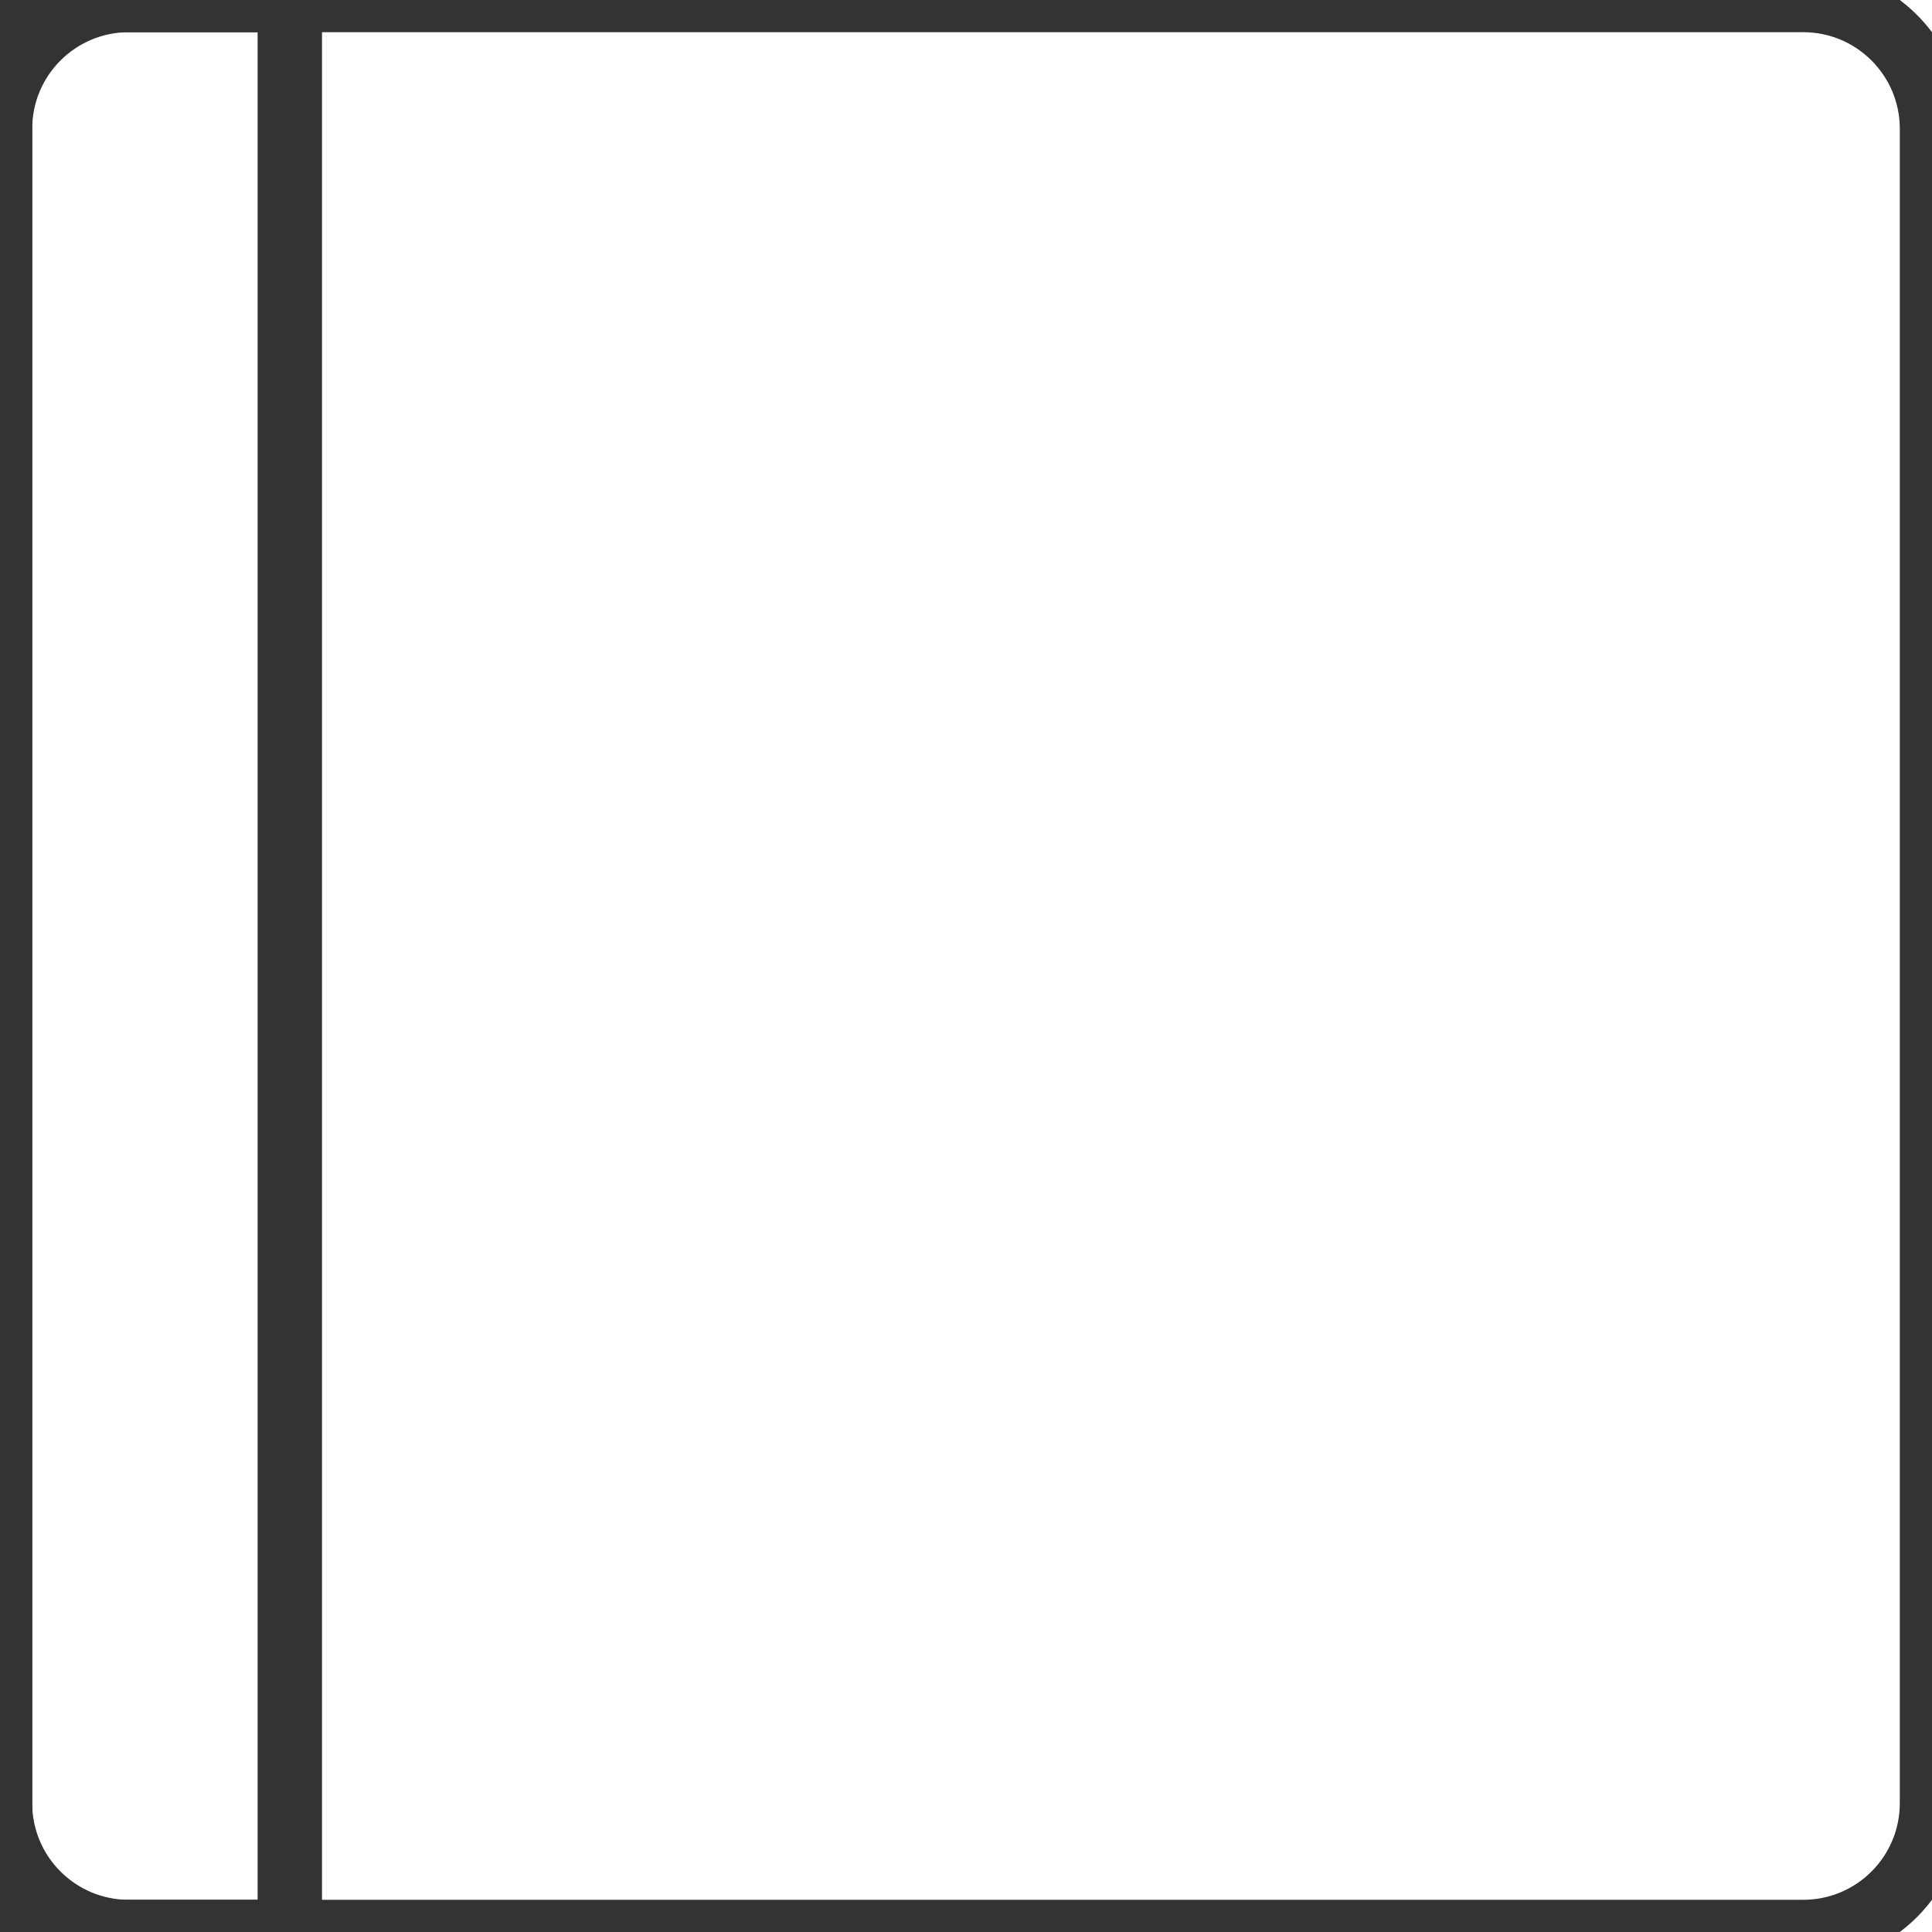
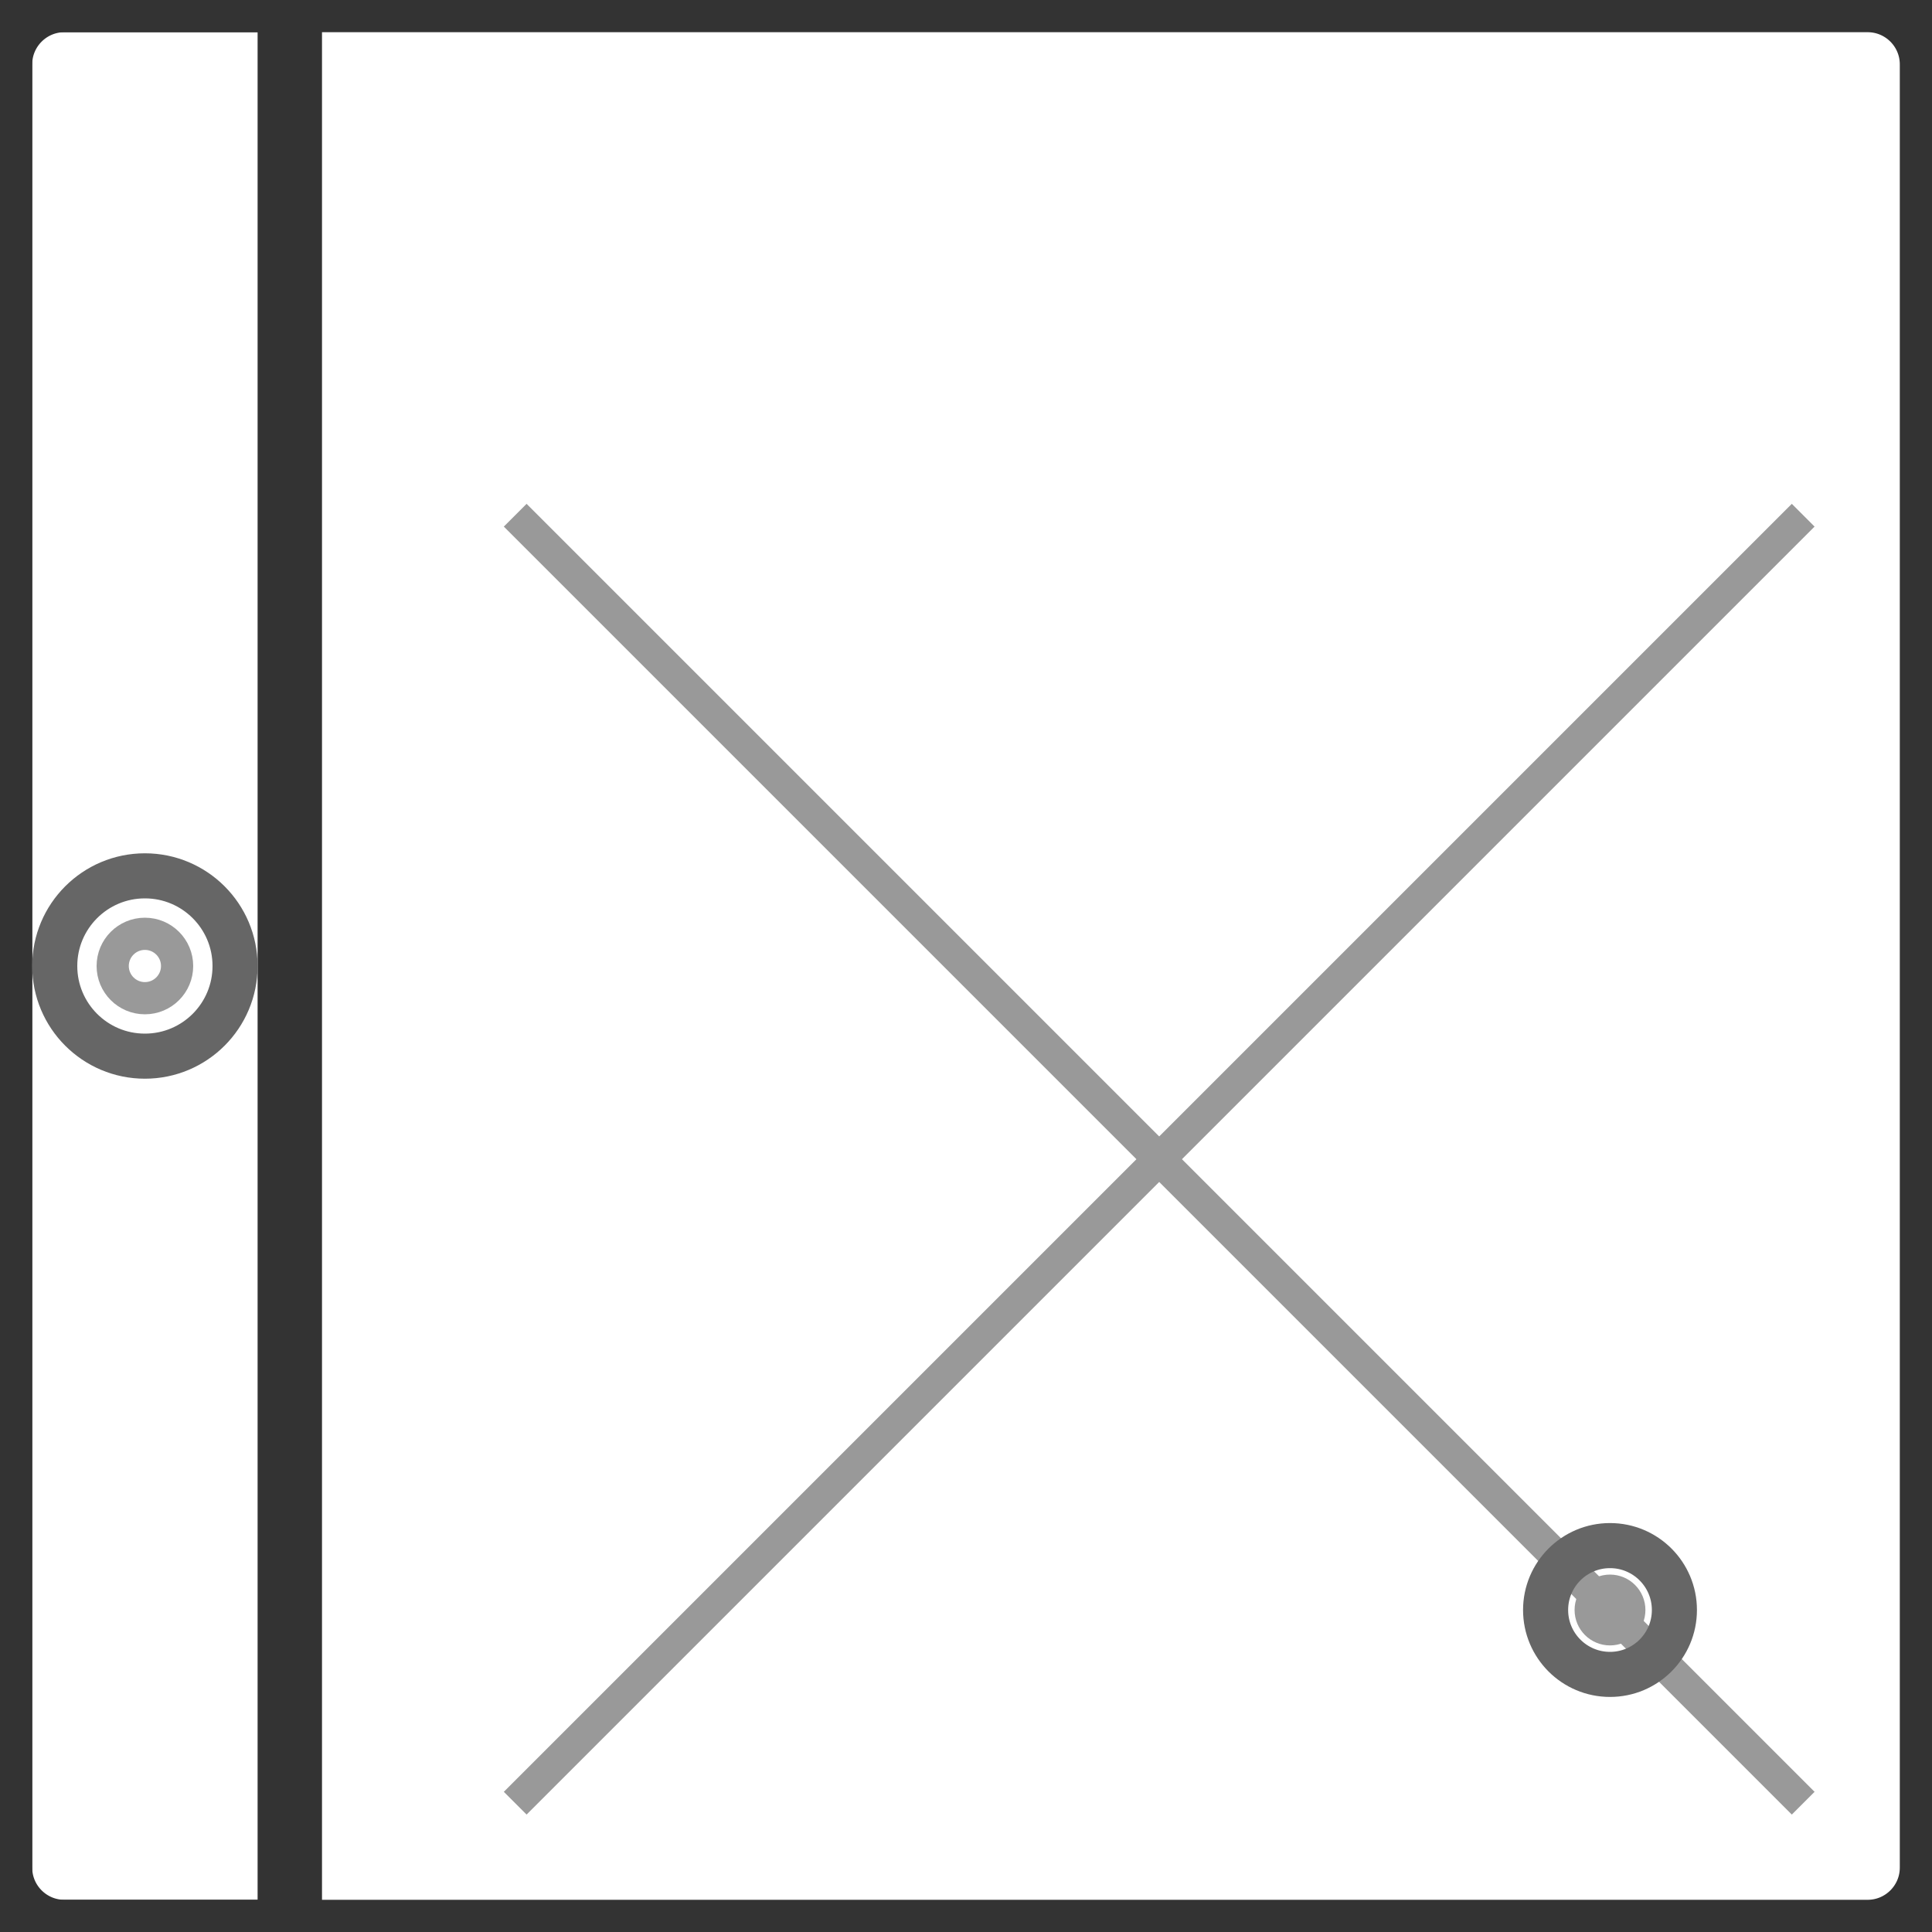
- <svg xmlns="http://www.w3.org/2000/svg" viewBox="0 0 30 30" fill="none" stroke="#333" stroke-width="1">
-   <rect x="0" y="0" width="30" height="30" rx="2" />
+ <svg xmlns="http://www.w3.org/2000/svg" viewBox="0 0 30 30" fill="none" stroke="#333" stroke-width="1" stroke-linejoin="round">
+   <rect x="0" y="0" width="30" height="30" rx="1" />
  <rect x="0" y="0" width="4.5" height="30" />
+   <circle cx="2.25" cy="15" r="1.4" stroke="#666" stroke-width="0.7" />
+   <circle cx="2.25" cy="15" r="0.5" stroke="#999" stroke-width="0.5" />
+   <g stroke="#999" stroke-width="0.5">
+     <line x1="8" y1="8" x2="28" y2="28" />
+     <line x1="28" y1="8" x2="8" y2="28" />
+   </g>
+   <circle cx="25" cy="25" r="1" stroke="#666" stroke-width="0.7" />
+   <circle cx="25" cy="25" r="0.3" stroke="#999" stroke-width="0.5" />
</svg>
